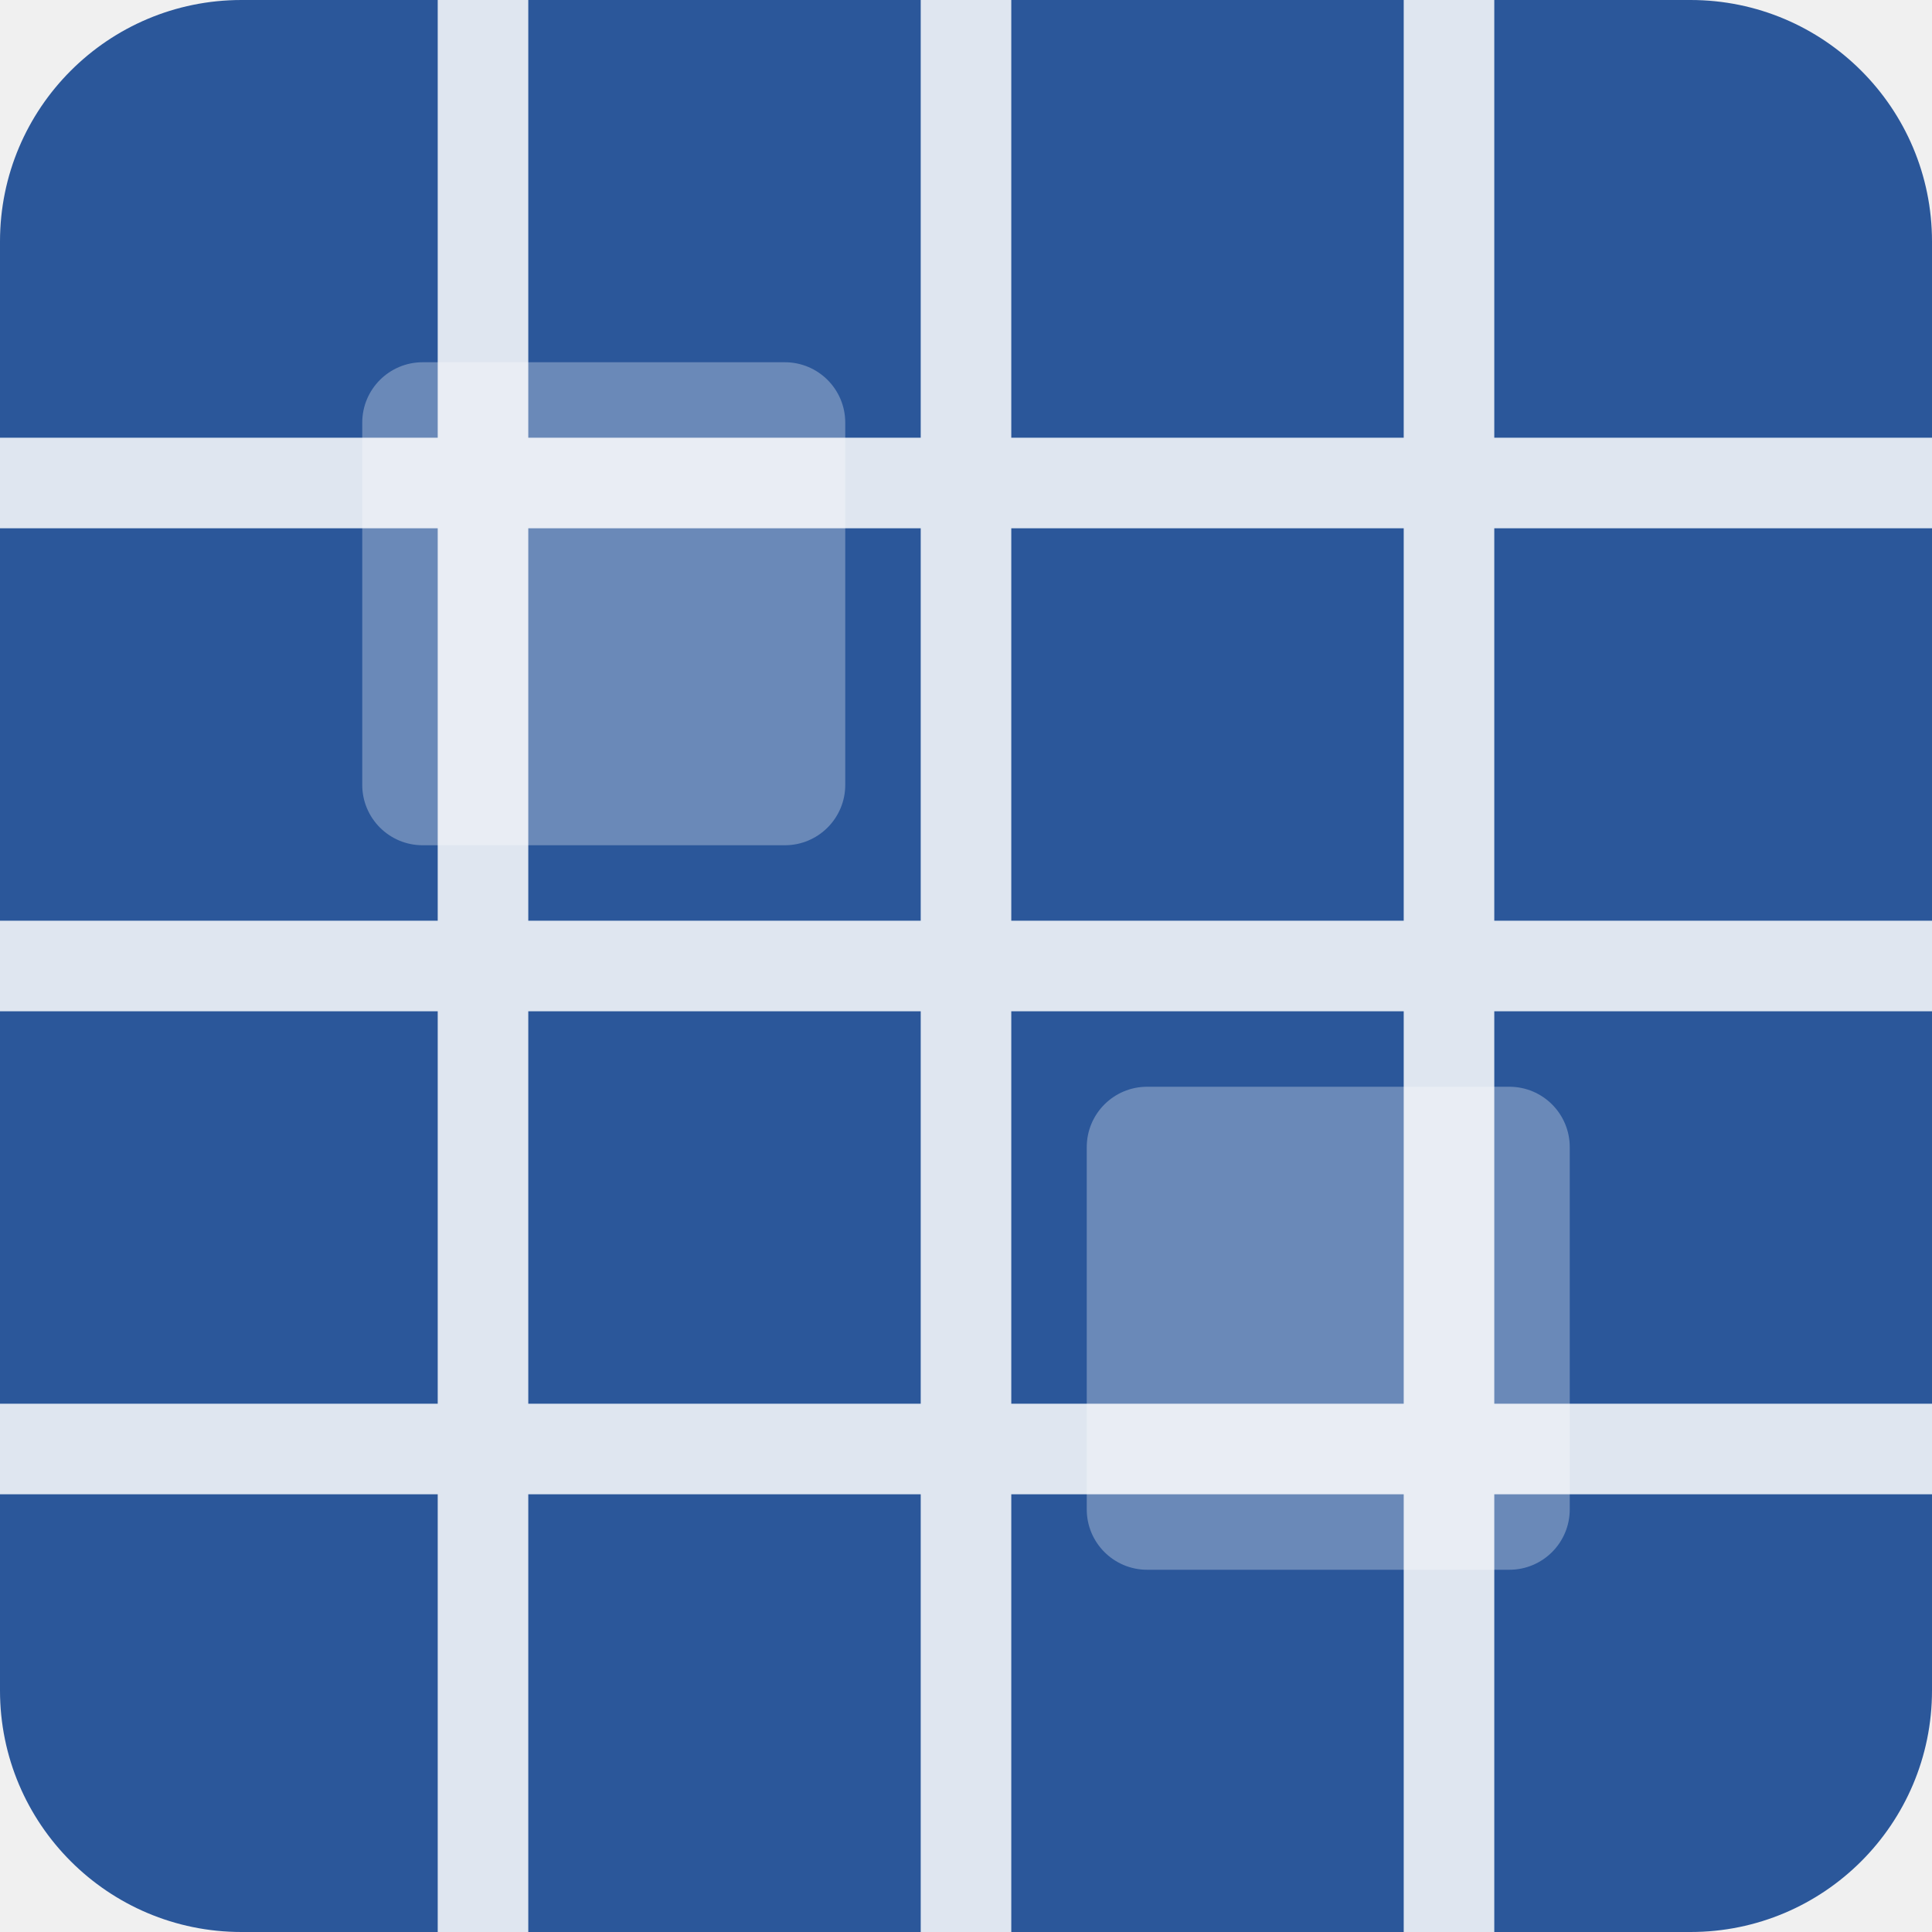
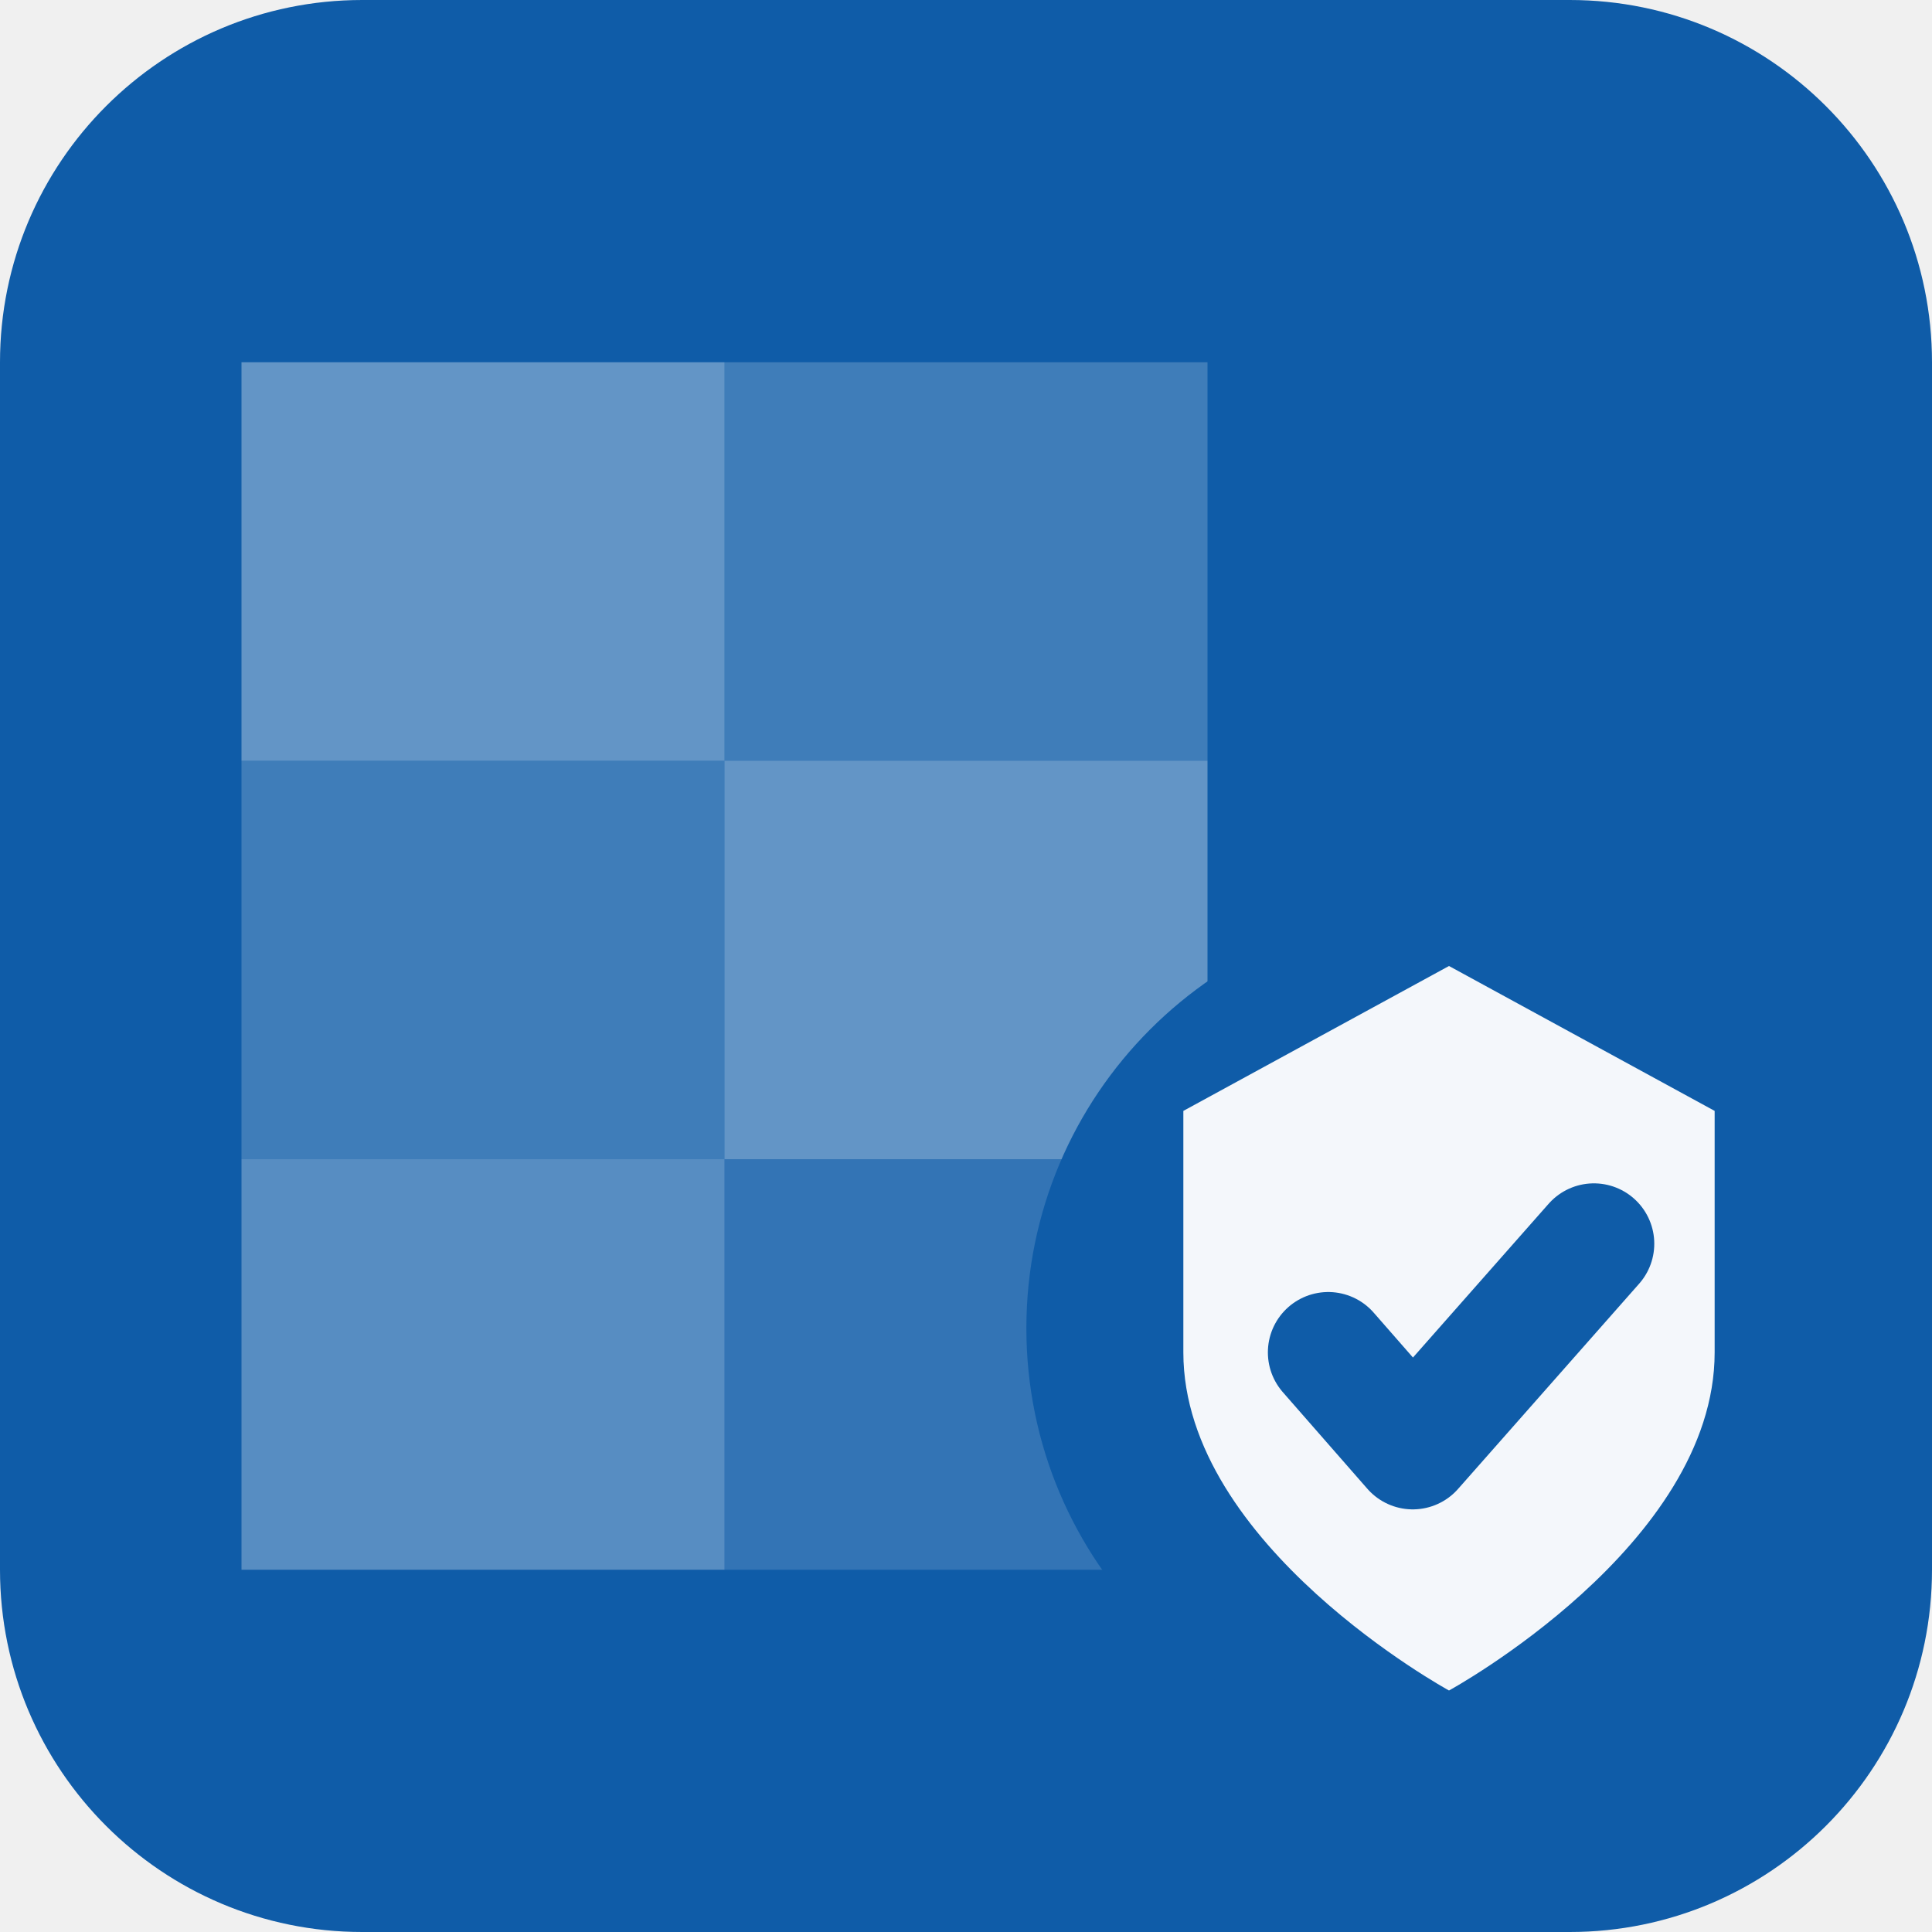
<svg xmlns="http://www.w3.org/2000/svg" width="16" height="16" viewBox="0 0 16 16">
-   <rect width="16" height="16" rx="2" fill="#2B579A" />
-   <g stroke="#ffffff" stroke-width="0.75" opacity="0.85">
-     <line x1="4" y1="0" x2="4" y2="16" />
-     <line x1="8" y1="0" x2="8" y2="16" />
-     <line x1="12" y1="0" x2="12" y2="16" />
-     <line x1="0" y1="4" x2="16" y2="4" />
-     <line x1="0" y1="8" x2="16" y2="8" />
-     <line x1="0" y1="12" x2="16" y2="12" />
-   </g>
-   <rect x="3" y="3" width="4" height="4" fill="#ffffff" opacity="0.3" rx="0.5" />
-   <rect x="9" y="9" width="4" height="4" fill="#ffffff" opacity="0.3" rx="0.5" />
+   <rect width="16" height="16" rx="3" fill="#0F5CA8" />
+   <rect x="2" y="3" width="4" height="3.3" fill="white" opacity="0.35" />
+   <rect x="6" y="3" width="4" height="3.3" fill="white" opacity="0.2" />
+   <rect x="2" y="6.3" width="4" height="3.3" fill="white" opacity="0.2" />
+   <rect x="6" y="6.3" width="4" height="3.3" fill="white" opacity="0.35" />
+   <rect x="2" y="9.6" width="4" height="3.4" fill="white" opacity="0.3" />
+   <rect x="6" y="9.6" width="4" height="3.4" fill="white" opacity="0.15" />
+   <circle cx="12" cy="11" r="3.5" fill="#0F5CA8" />
+   <path d="M12 8 L9.8 9.2 L9.8 11.2 C9.8 12.8 12 14 12 14 C12 14 14.2 12.8 14.2 11.2 L14.2 9.2 Z" fill="white" opacity="0.95" />
+   <path d="M11 11.2 L11.7 12 L13.2 10.3" stroke="#0F5CA8" stroke-width="1" fill="none" stroke-linecap="round" stroke-linejoin="round" />
</svg>
